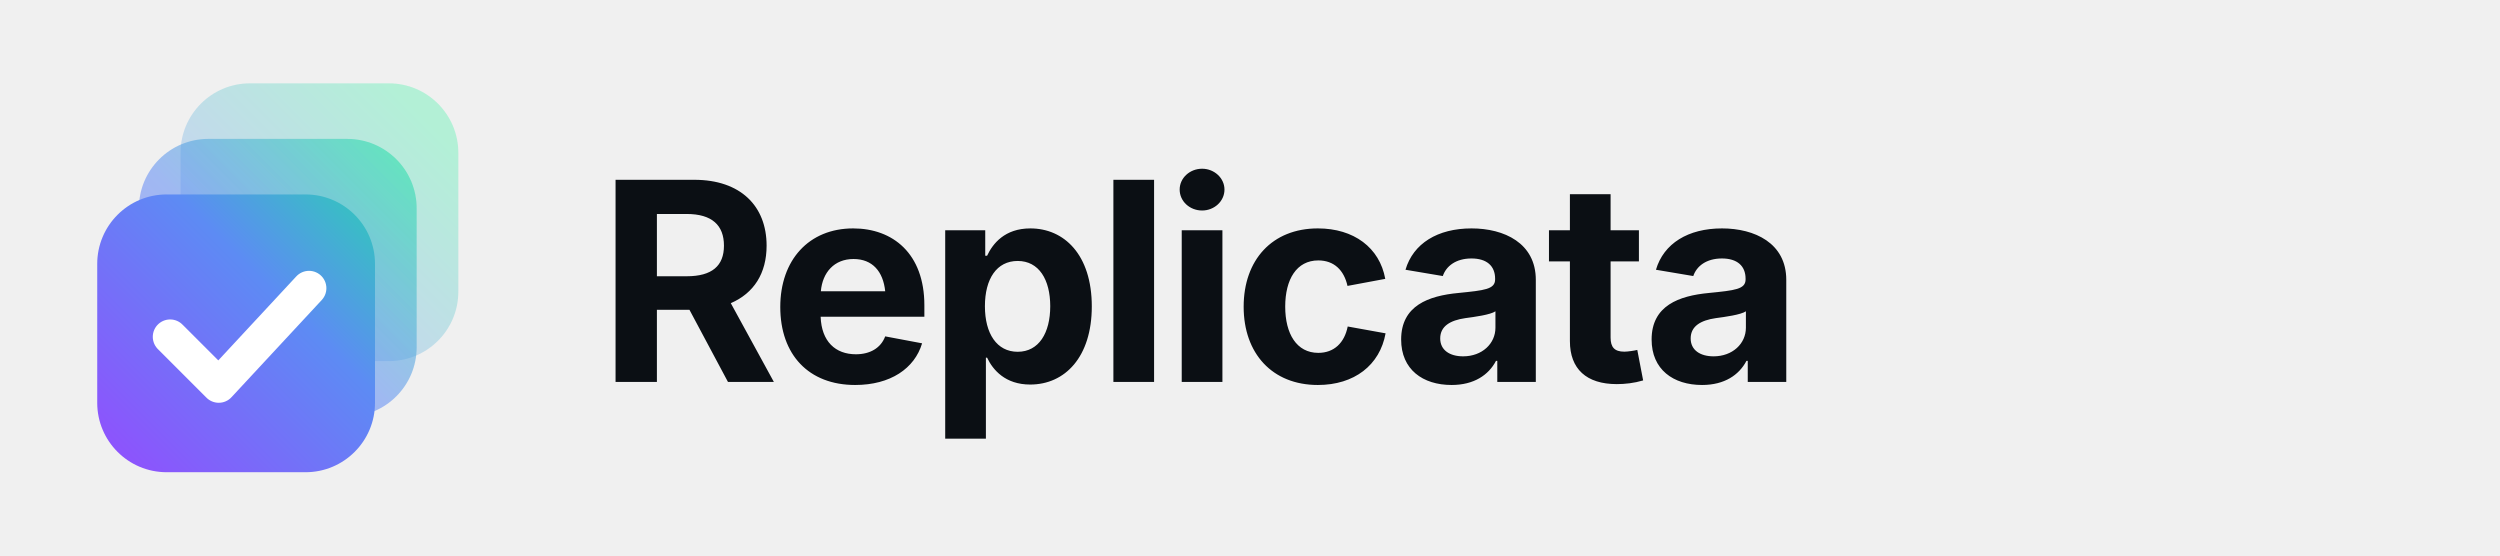
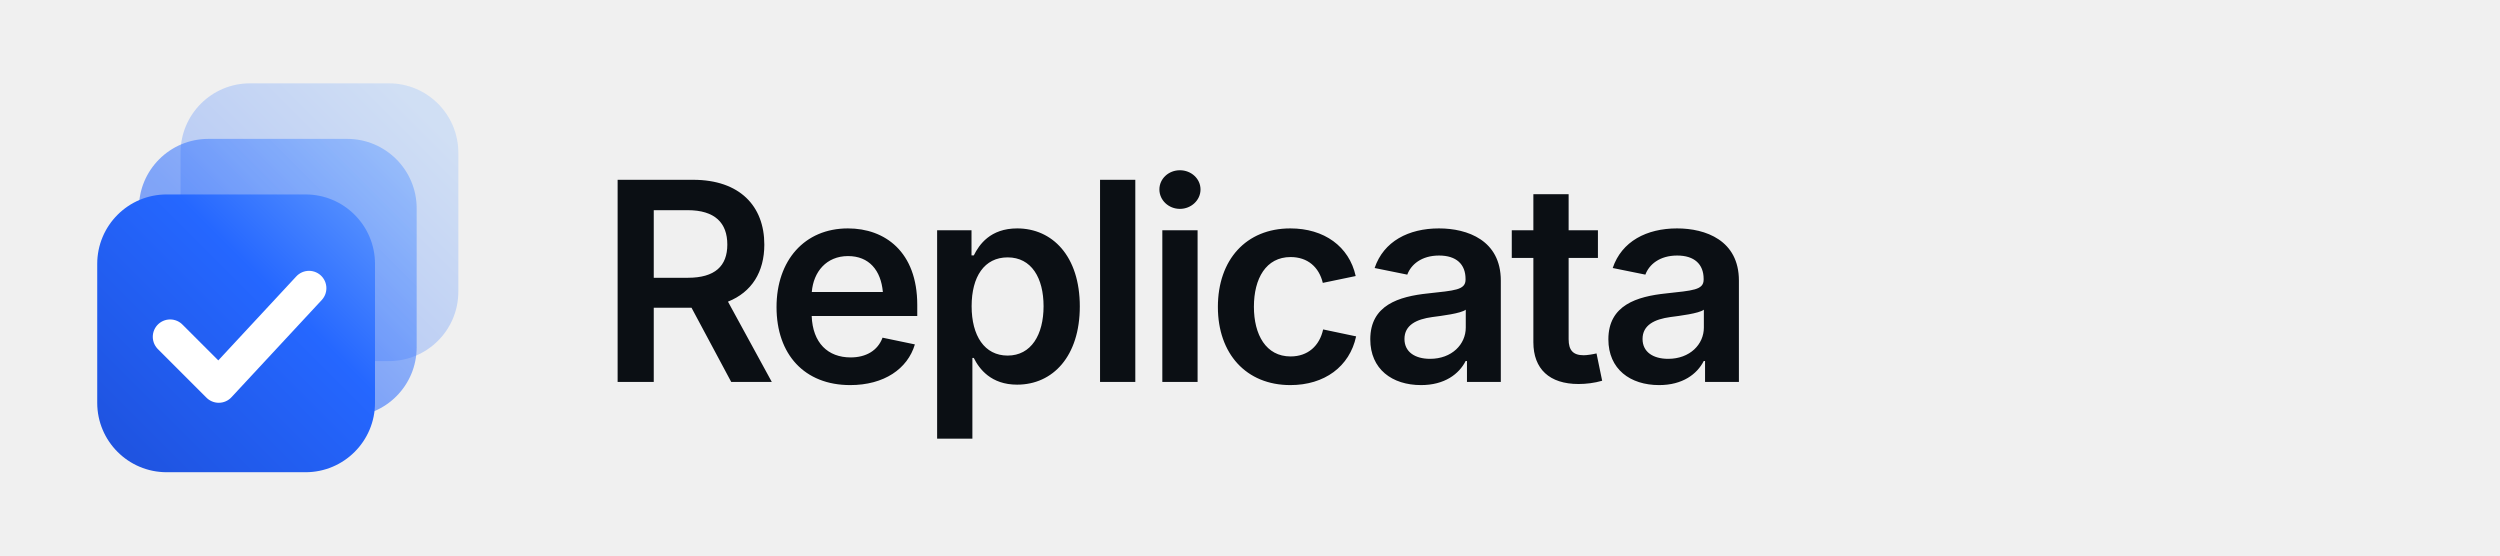
<svg xmlns="http://www.w3.org/2000/svg" viewBox="0 0 360 80" role="img" aria-label="Replicata">
  <defs>
    <linearGradient id="g" x1="14" y1="74" x2="66" y2="22" gradientUnits="userSpaceOnUse">
-       <stop offset="0" stop-color="#9945FF" />
-       <stop offset="0.55" stop-color="#5D8BF4" />
-       <stop offset="1" stop-color="#14F195" />
+       <stop offset="0" stop-color="#1D4ED8" />
+       <stop offset="0.55" stop-color="#2567FF" />
+       <stop offset="1" stop-color="#7DB2FF" />
    </linearGradient>
  </defs>
  <rect x="26" y="12" width="40" height="40" rx="10" fill="url(#g)" opacity="0.28" />
  <rect x="20" y="20" width="40" height="40" rx="10" fill="url(#g)" opacity="0.55" />
  <rect x="14" y="28" width="40" height="40" rx="10" fill="url(#g)" />
  <path d="M24.5 48.5l7 7 13-14" fill="none" stroke="#fff" stroke-width="5" stroke-linecap="round" stroke-linejoin="round" />
-   <text x="86" y="55" font-family="Inter, 'Segoe UI', system-ui, -apple-system, sans-serif" font-size="40" font-weight="700" letter-spacing="-1" fill="#0B0F14">Replicata</text>
+   <text x="86" y="55" font-family="Inter, 'Segoe UI', system-ui, -apple-system, sans-serif" font-size="40" font-weight="600" letter-spacing="-1.5" fill="#0B0F14">Replicata</text>
</svg>
